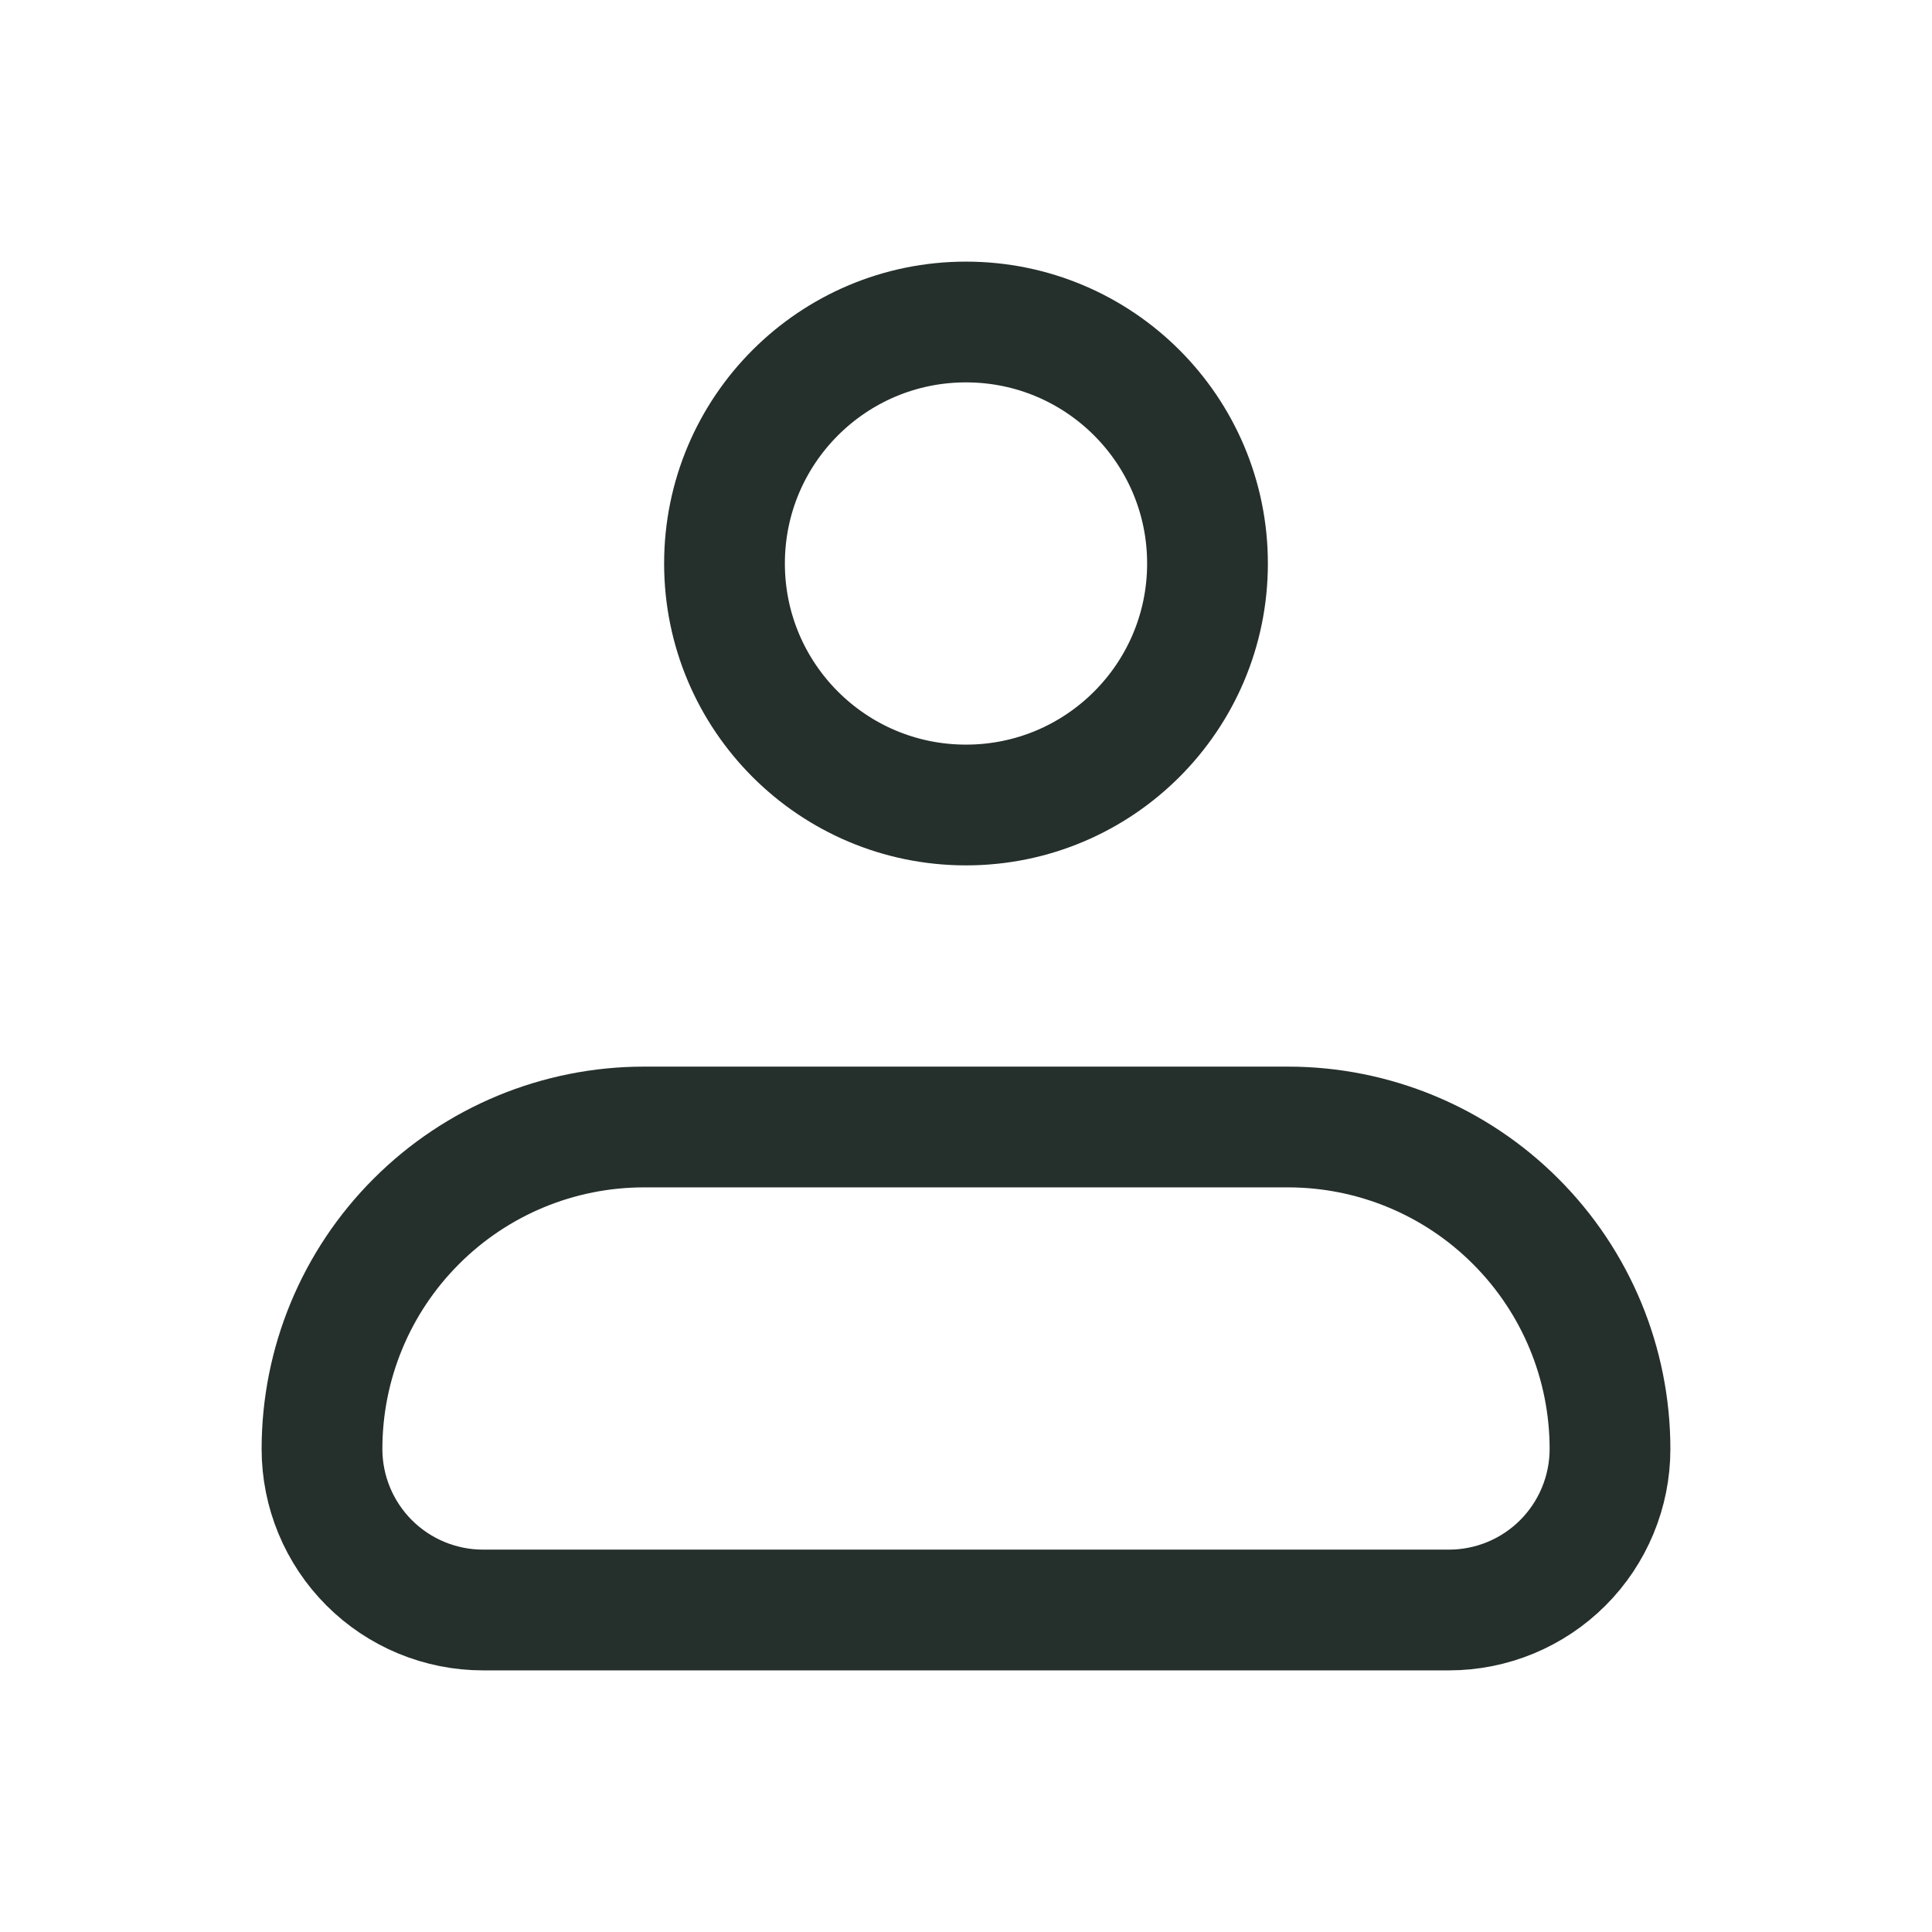
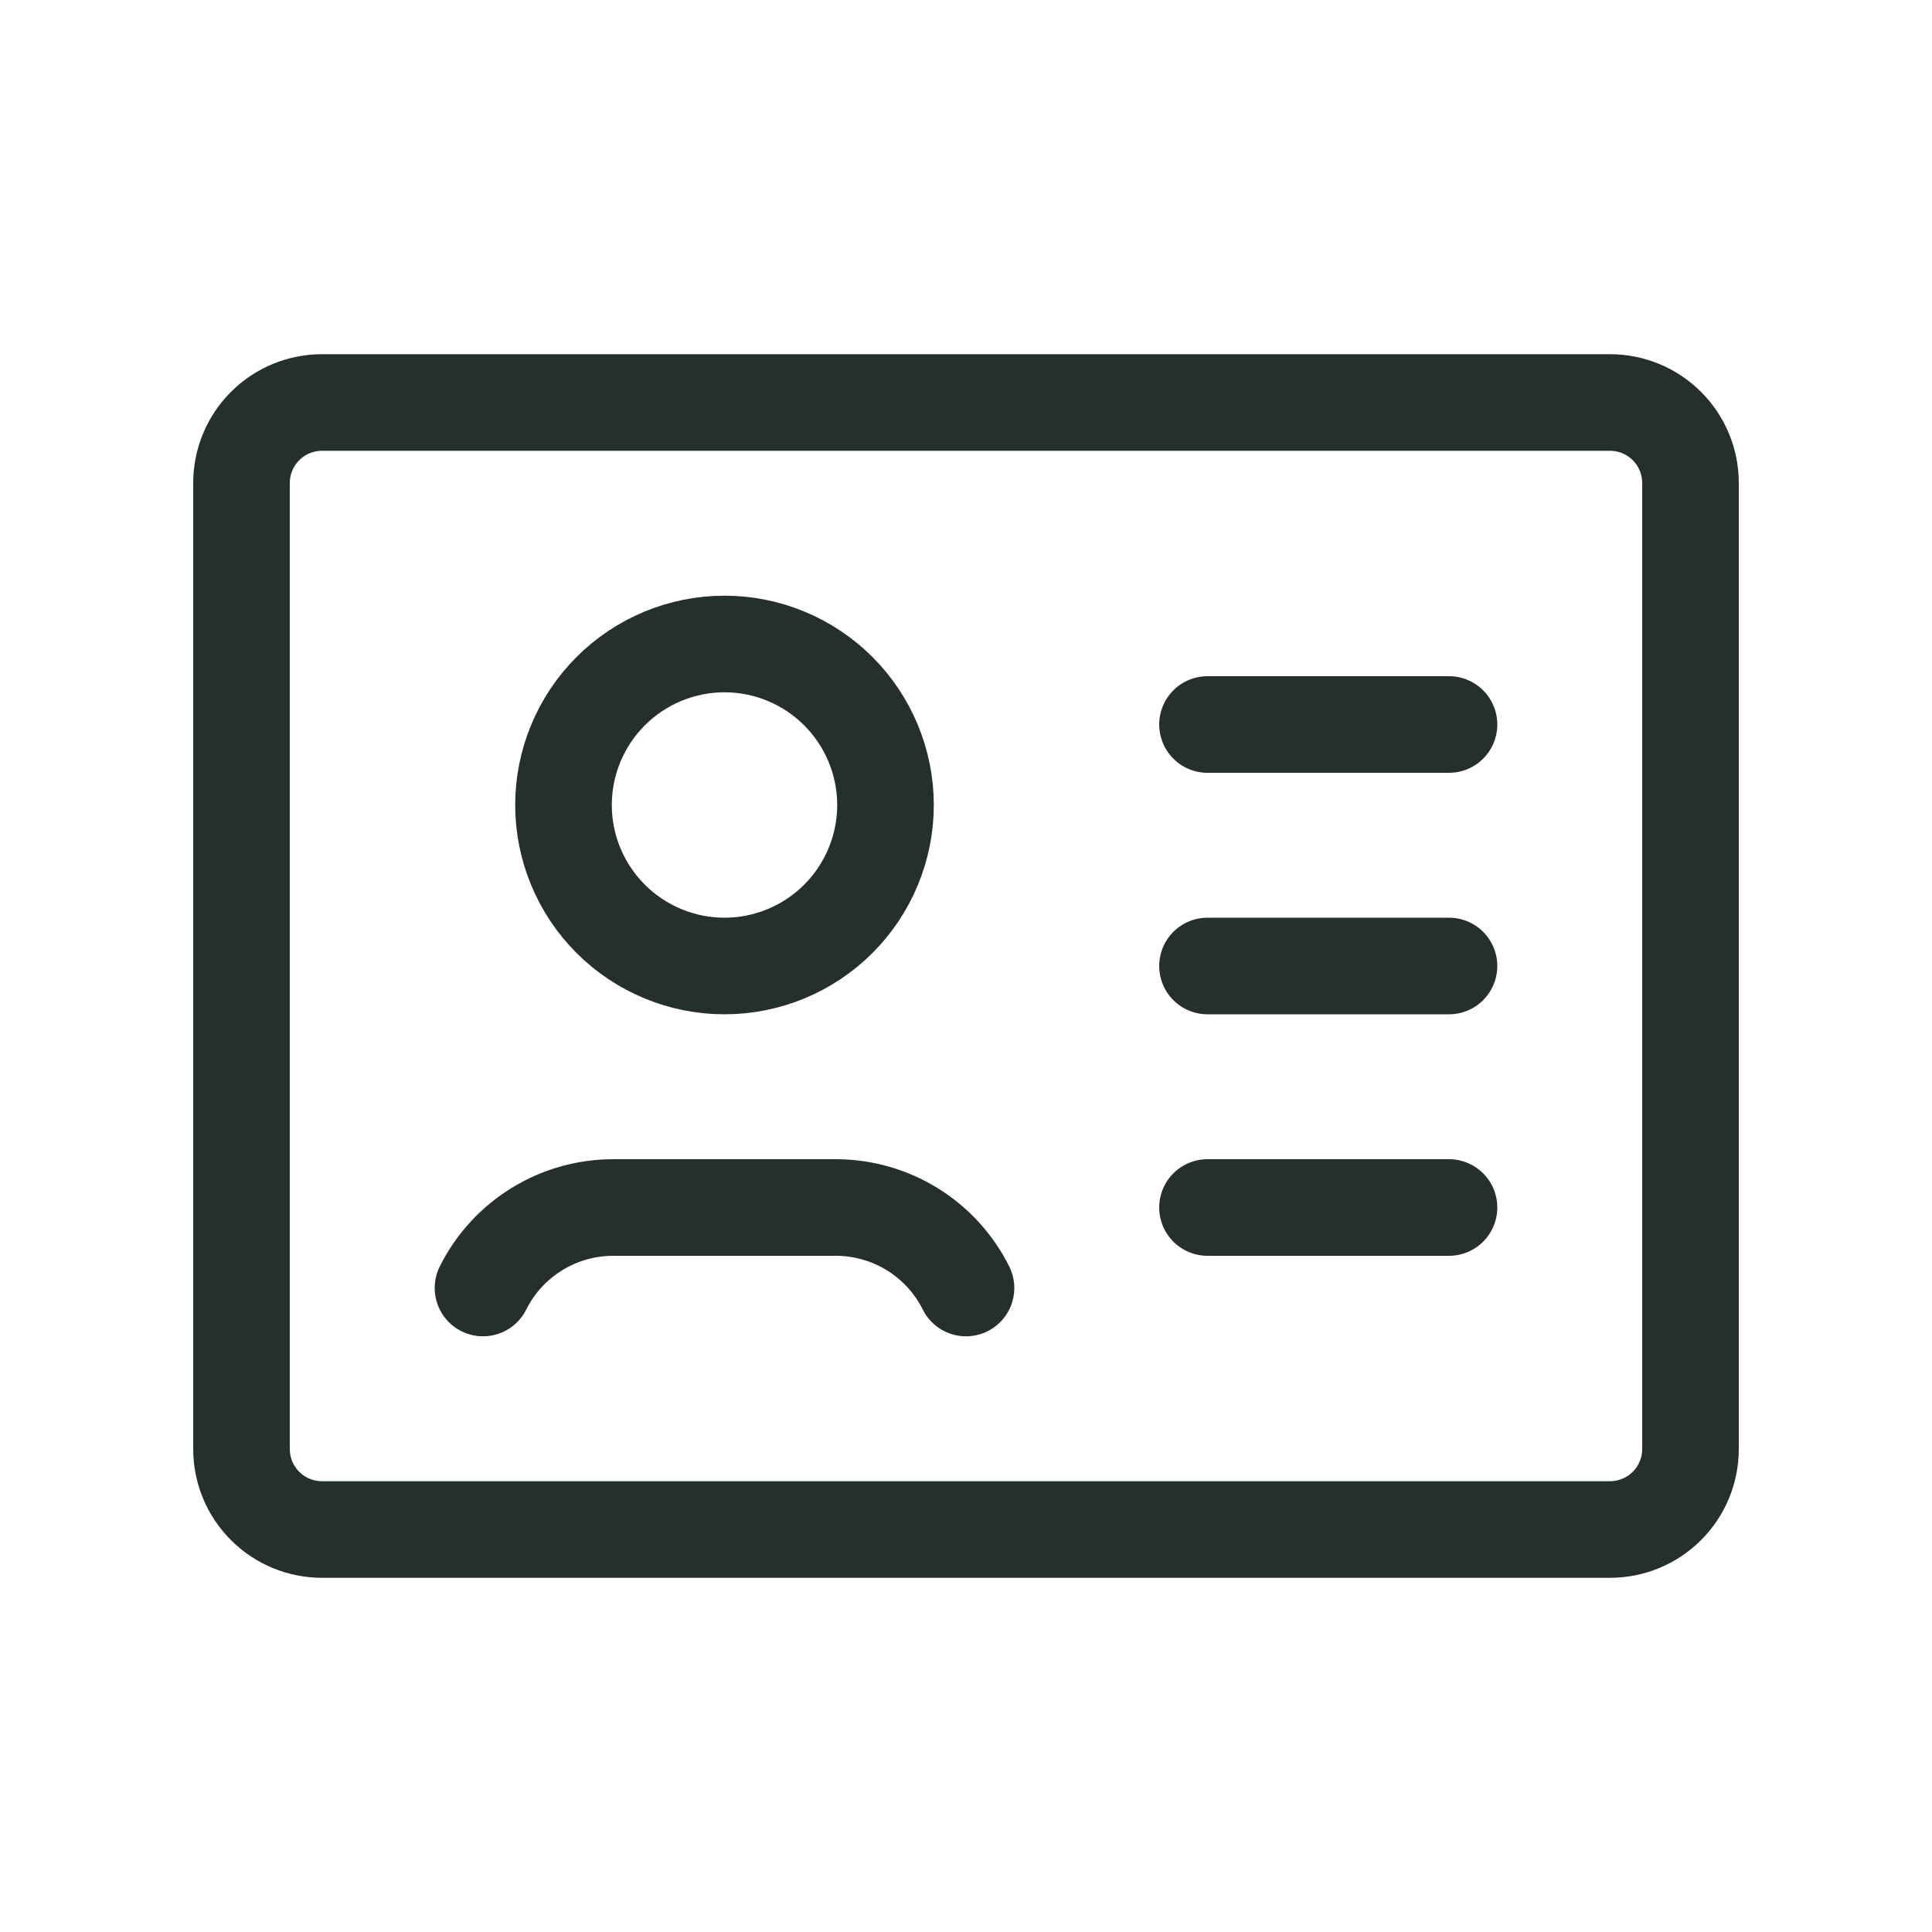
<svg xmlns="http://www.w3.org/2000/svg" width="24" height="24" viewBox="0 0 24 24" fill="none">
-   <path d="M4 18C4 16.939 4.421 15.922 5.172 15.172C5.922 14.421 6.939 14 8 14H16C17.061 14 18.078 14.421 18.828 15.172C19.579 15.922 20 16.939 20 18C20 18.53 19.789 19.039 19.414 19.414C19.039 19.789 18.53 20 18 20H6C5.47 20 4.961 19.789 4.586 19.414C4.211 19.039 4 18.53 4 18Z" stroke="#252F2C" stroke-width="1.5" stroke-linejoin="round" />
-   <path d="M12 10C13.657 10 15 8.657 15 7C15 5.343 13.657 4 12 4C10.343 4 9 5.343 9 7C9 8.657 10.343 10 12 10Z" stroke="#252F2C" stroke-width="1.5" />
+   <path d="M15 9H18M15 12H18M15 15H18M12 16C11.694 15.387 11.067 15 10.382 15H7.618C6.933 15 6.306 15.387 6 16M4 5H20C20.265 5 20.52 5.105 20.707 5.293C20.895 5.48 21 5.735 21 6V18C21 18.265 20.895 18.52 20.707 18.707C20.52 18.895 20.265 19 20 19H4C3.735 19 3.48 18.895 3.293 18.707C3.105 18.52 3 18.265 3 18V6C3 5.735 3.105 5.48 3.293 5.293C3.48 5.105 3.735 5 4 5ZM11 10C11 10.53 10.789 11.039 10.414 11.414C10.039 11.789 9.53 12 9 12C8.47 12 7.961 11.789 7.586 11.414C7.211 11.039 7 10.53 7 10C7 9.47 7.211 8.961 7.586 8.586C7.961 8.211 8.47 8 9 8C9.53 8 10.039 8.211 10.414 8.586C10.789 8.961 11 9.47 11 10Z" stroke="#252F2C" stroke-width="1.2" stroke-linecap="round" stroke-linejoin="round" />
</svg>
